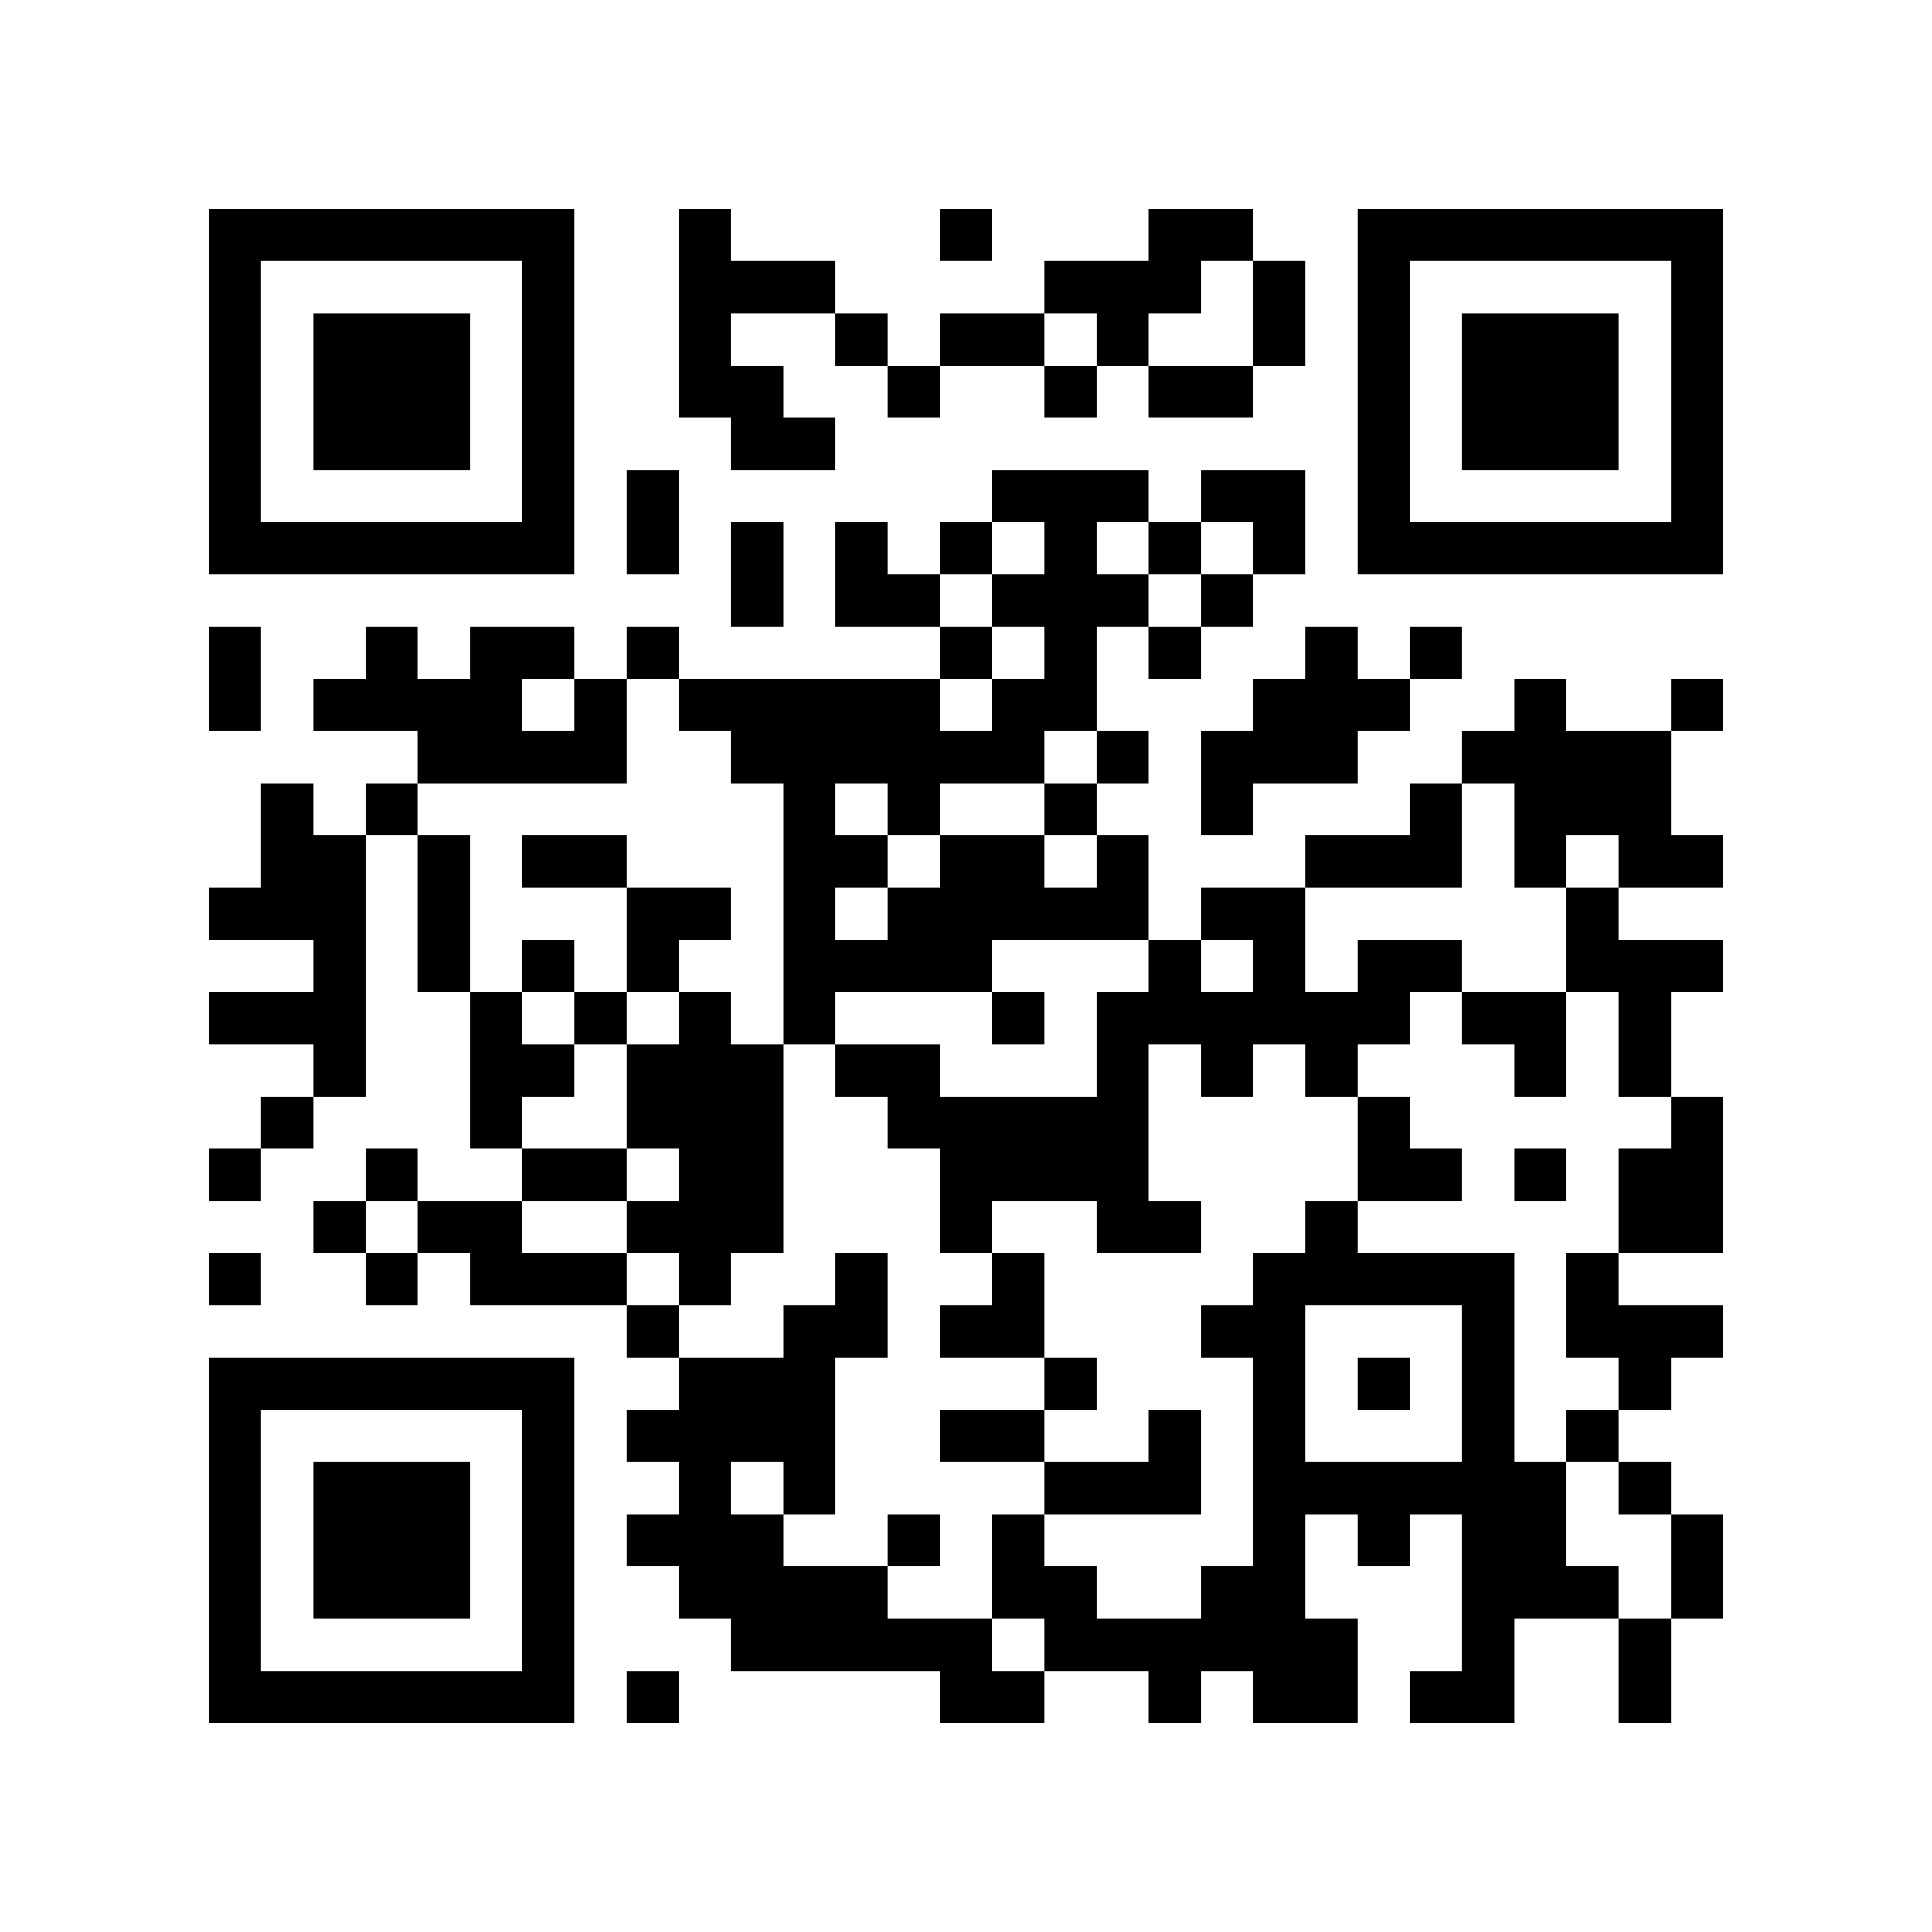
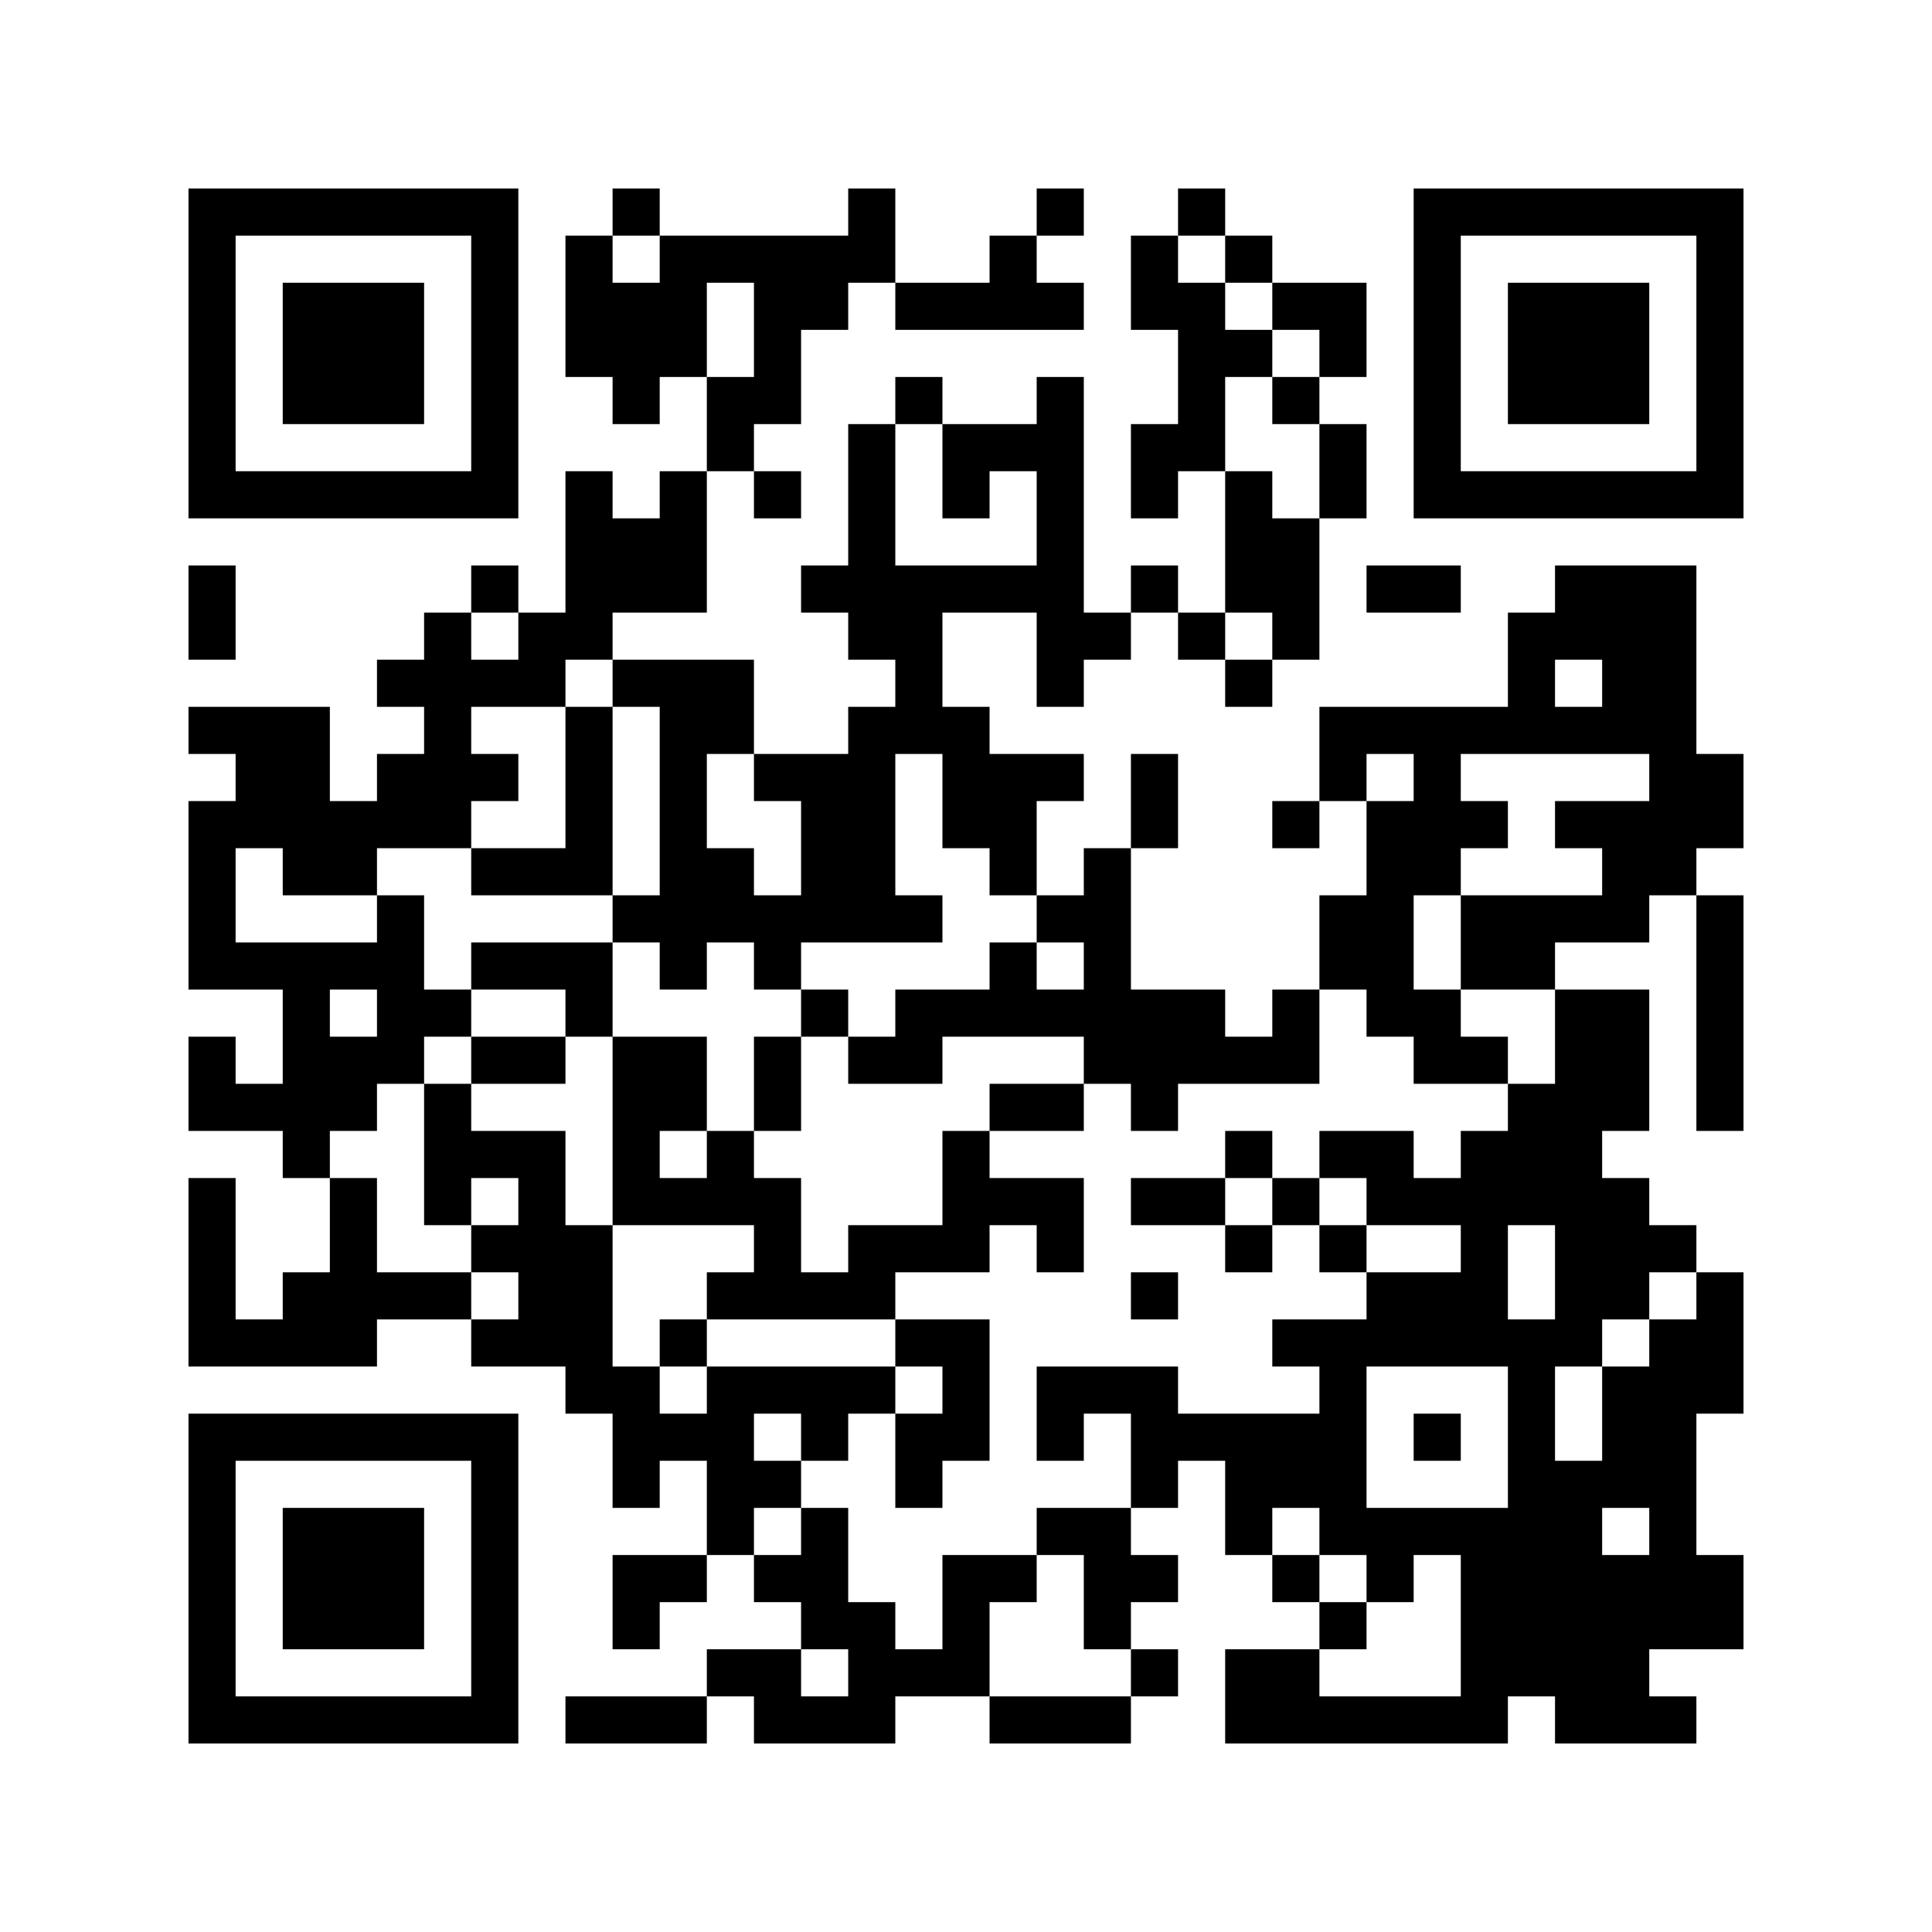
- <svg xmlns="http://www.w3.org/2000/svg" width="37mm" height="37mm" version="1.1" viewBox="0 0 37 37">
-   <path d="M4,4H5V5H4zM5,4H6V5H5zM6,4H7V5H6zM7,4H8V5H7zM8,4H9V5H8zM9,4H10V5H9zM10,4H11V5H10zM13,4H14V5H13zM18,4H19V5H18zM22,4H23V5H22zM23,4H24V5H23zM26,4H27V5H26zM27,4H28V5H27zM28,4H29V5H28zM29,4H30V5H29zM30,4H31V5H30zM31,4H32V5H31zM32,4H33V5H32zM4,5H5V6H4zM10,5H11V6H10zM13,5H14V6H13zM14,5H15V6H14zM15,5H16V6H15zM20,5H21V6H20zM21,5H22V6H21zM22,5H23V6H22zM24,5H25V6H24zM26,5H27V6H26zM32,5H33V6H32zM4,6H5V7H4zM6,6H7V7H6zM7,6H8V7H7zM8,6H9V7H8zM10,6H11V7H10zM13,6H14V7H13zM16,6H17V7H16zM18,6H19V7H18zM19,6H20V7H19zM21,6H22V7H21zM24,6H25V7H24zM26,6H27V7H26zM28,6H29V7H28zM29,6H30V7H29zM30,6H31V7H30zM32,6H33V7H32zM4,7H5V8H4zM6,7H7V8H6zM7,7H8V8H7zM8,7H9V8H8zM10,7H11V8H10zM13,7H14V8H13zM14,7H15V8H14zM17,7H18V8H17zM20,7H21V8H20zM22,7H23V8H22zM23,7H24V8H23zM26,7H27V8H26zM28,7H29V8H28zM29,7H30V8H29zM30,7H31V8H30zM32,7H33V8H32zM4,8H5V9H4zM6,8H7V9H6zM7,8H8V9H7zM8,8H9V9H8zM10,8H11V9H10zM14,8H15V9H14zM15,8H16V9H15zM26,8H27V9H26zM28,8H29V9H28zM29,8H30V9H29zM30,8H31V9H30zM32,8H33V9H32zM4,9H5V10H4zM10,9H11V10H10zM12,9H13V10H12zM19,9H20V10H19zM20,9H21V10H20zM21,9H22V10H21zM23,9H24V10H23zM24,9H25V10H24zM26,9H27V10H26zM32,9H33V10H32zM4,10H5V11H4zM5,10H6V11H5zM6,10H7V11H6zM7,10H8V11H7zM8,10H9V11H8zM9,10H10V11H9zM10,10H11V11H10zM12,10H13V11H12zM14,10H15V11H14zM16,10H17V11H16zM18,10H19V11H18zM20,10H21V11H20zM22,10H23V11H22zM24,10H25V11H24zM26,10H27V11H26zM27,10H28V11H27zM28,10H29V11H28zM29,10H30V11H29zM30,10H31V11H30zM31,10H32V11H31zM32,10H33V11H32zM14,11H15V12H14zM16,11H17V12H16zM17,11H18V12H17zM19,11H20V12H19zM20,11H21V12H20zM21,11H22V12H21zM23,11H24V12H23zM4,12H5V13H4zM7,12H8V13H7zM9,12H10V13H9zM10,12H11V13H10zM12,12H13V13H12zM18,12H19V13H18zM20,12H21V13H20zM22,12H23V13H22zM25,12H26V13H25zM27,12H28V13H27zM4,13H5V14H4zM6,13H7V14H6zM7,13H8V14H7zM8,13H9V14H8zM9,13H10V14H9zM11,13H12V14H11zM13,13H14V14H13zM14,13H15V14H14zM15,13H16V14H15zM16,13H17V14H16zM17,13H18V14H17zM19,13H20V14H19zM20,13H21V14H20zM24,13H25V14H24zM25,13H26V14H25zM26,13H27V14H26zM29,13H30V14H29zM32,13H33V14H32zM8,14H9V15H8zM9,14H10V15H9zM10,14H11V15H10zM11,14H12V15H11zM14,14H15V15H14zM15,14H16V15H15zM16,14H17V15H16zM17,14H18V15H17zM18,14H19V15H18zM19,14H20V15H19zM21,14H22V15H21zM23,14H24V15H23zM24,14H25V15H24zM25,14H26V15H25zM28,14H29V15H28zM29,14H30V15H29zM30,14H31V15H30zM31,14H32V15H31zM5,15H6V16H5zM7,15H8V16H7zM15,15H16V16H15zM17,15H18V16H17zM20,15H21V16H20zM23,15H24V16H23zM27,15H28V16H27zM29,15H30V16H29zM30,15H31V16H30zM31,15H32V16H31zM5,16H6V17H5zM6,16H7V17H6zM8,16H9V17H8zM10,16H11V17H10zM11,16H12V17H11zM15,16H16V17H15zM16,16H17V17H16zM18,16H19V17H18zM19,16H20V17H19zM21,16H22V17H21zM25,16H26V17H25zM26,16H27V17H26zM27,16H28V17H27zM29,16H30V17H29zM31,16H32V17H31zM32,16H33V17H32zM4,17H5V18H4zM5,17H6V18H5zM6,17H7V18H6zM8,17H9V18H8zM12,17H13V18H12zM13,17H14V18H13zM15,17H16V18H15zM17,17H18V18H17zM18,17H19V18H18zM19,17H20V18H19zM20,17H21V18H20zM21,17H22V18H21zM23,17H24V18H23zM24,17H25V18H24zM30,17H31V18H30zM6,18H7V19H6zM8,18H9V19H8zM10,18H11V19H10zM12,18H13V19H12zM15,18H16V19H15zM16,18H17V19H16zM17,18H18V19H17zM18,18H19V19H18zM22,18H23V19H22zM24,18H25V19H24zM26,18H27V19H26zM27,18H28V19H27zM30,18H31V19H30zM31,18H32V19H31zM32,18H33V19H32zM4,19H5V20H4zM5,19H6V20H5zM6,19H7V20H6zM9,19H10V20H9zM11,19H12V20H11zM13,19H14V20H13zM15,19H16V20H15zM19,19H20V20H19zM21,19H22V20H21zM22,19H23V20H22zM23,19H24V20H23zM24,19H25V20H24zM25,19H26V20H25zM26,19H27V20H26zM28,19H29V20H28zM29,19H30V20H29zM31,19H32V20H31zM6,20H7V21H6zM9,20H10V21H9zM10,20H11V21H10zM12,20H13V21H12zM13,20H14V21H13zM14,20H15V21H14zM16,20H17V21H16zM17,20H18V21H17zM21,20H22V21H21zM23,20H24V21H23zM25,20H26V21H25zM29,20H30V21H29zM31,20H32V21H31zM5,21H6V22H5zM9,21H10V22H9zM12,21H13V22H12zM13,21H14V22H13zM14,21H15V22H14zM17,21H18V22H17zM18,21H19V22H18zM19,21H20V22H19zM20,21H21V22H20zM21,21H22V22H21zM26,21H27V22H26zM32,21H33V22H32zM4,22H5V23H4zM7,22H8V23H7zM10,22H11V23H10zM11,22H12V23H11zM13,22H14V23H13zM14,22H15V23H14zM18,22H19V23H18zM19,22H20V23H19zM20,22H21V23H20zM21,22H22V23H21zM26,22H27V23H26zM27,22H28V23H27zM29,22H30V23H29zM31,22H32V23H31zM32,22H33V23H32zM6,23H7V24H6zM8,23H9V24H8zM9,23H10V24H9zM12,23H13V24H12zM13,23H14V24H13zM14,23H15V24H14zM18,23H19V24H18zM21,23H22V24H21zM22,23H23V24H22zM25,23H26V24H25zM31,23H32V24H31zM32,23H33V24H32zM4,24H5V25H4zM7,24H8V25H7zM9,24H10V25H9zM10,24H11V25H10zM11,24H12V25H11zM13,24H14V25H13zM16,24H17V25H16zM19,24H20V25H19zM24,24H25V25H24zM25,24H26V25H25zM26,24H27V25H26zM27,24H28V25H27zM28,24H29V25H28zM30,24H31V25H30zM12,25H13V26H12zM15,25H16V26H15zM16,25H17V26H16zM18,25H19V26H18zM19,25H20V26H19zM23,25H24V26H23zM24,25H25V26H24zM28,25H29V26H28zM30,25H31V26H30zM31,25H32V26H31zM32,25H33V26H32zM4,26H5V27H4zM5,26H6V27H5zM6,26H7V27H6zM7,26H8V27H7zM8,26H9V27H8zM9,26H10V27H9zM10,26H11V27H10zM13,26H14V27H13zM14,26H15V27H14zM15,26H16V27H15zM20,26H21V27H20zM24,26H25V27H24zM26,26H27V27H26zM28,26H29V27H28zM31,26H32V27H31zM4,27H5V28H4zM10,27H11V28H10zM12,27H13V28H12zM13,27H14V28H13zM14,27H15V28H14zM15,27H16V28H15zM18,27H19V28H18zM19,27H20V28H19zM22,27H23V28H22zM24,27H25V28H24zM28,27H29V28H28zM30,27H31V28H30zM4,28H5V29H4zM6,28H7V29H6zM7,28H8V29H7zM8,28H9V29H8zM10,28H11V29H10zM13,28H14V29H13zM15,28H16V29H15zM20,28H21V29H20zM21,28H22V29H21zM22,28H23V29H22zM24,28H25V29H24zM25,28H26V29H25zM26,28H27V29H26zM27,28H28V29H27zM28,28H29V29H28zM29,28H30V29H29zM31,28H32V29H31zM4,29H5V30H4zM6,29H7V30H6zM7,29H8V30H7zM8,29H9V30H8zM10,29H11V30H10zM12,29H13V30H12zM13,29H14V30H13zM14,29H15V30H14zM17,29H18V30H17zM19,29H20V30H19zM24,29H25V30H24zM26,29H27V30H26zM28,29H29V30H28zM29,29H30V30H29zM32,29H33V30H32zM4,30H5V31H4zM6,30H7V31H6zM7,30H8V31H7zM8,30H9V31H8zM10,30H11V31H10zM13,30H14V31H13zM14,30H15V31H14zM15,30H16V31H15zM16,30H17V31H16zM19,30H20V31H19zM20,30H21V31H20zM23,30H24V31H23zM24,30H25V31H24zM28,30H29V31H28zM29,30H30V31H29zM30,30H31V31H30zM32,30H33V31H32zM4,31H5V32H4zM10,31H11V32H10zM14,31H15V32H14zM15,31H16V32H15zM16,31H17V32H16zM17,31H18V32H17zM18,31H19V32H18zM20,31H21V32H20zM21,31H22V32H21zM22,31H23V32H22zM23,31H24V32H23zM24,31H25V32H24zM25,31H26V32H25zM28,31H29V32H28zM31,31H32V32H31zM4,32H5V33H4zM5,32H6V33H5zM6,32H7V33H6zM7,32H8V33H7zM8,32H9V33H8zM9,32H10V33H9zM10,32H11V33H10zM12,32H13V33H12zM18,32H19V33H18zM19,32H20V33H19zM22,32H23V33H22zM24,32H25V33H24zM25,32H26V33H25zM27,32H28V33H27zM28,32H29V33H28zM31,32H32V33H31z" id="qr-path" fill="#000000" fill-opacity="1" fill-rule="nonzero" stroke="none" />
+ <svg xmlns="http://www.w3.org/2000/svg" width="41mm" height="41mm" version="1.1" viewBox="0 0 41 41">
+   <path d="M4,4H5V5H4zM5,4H6V5H5zM6,4H7V5H6zM7,4H8V5H7zM8,4H9V5H8zM9,4H10V5H9zM10,4H11V5H10zM13,4H14V5H13zM18,4H19V5H18zM22,4H23V5H22zM25,4H26V5H25zM30,4H31V5H30zM31,4H32V5H31zM32,4H33V5H32zM33,4H34V5H33zM34,4H35V5H34zM35,4H36V5H35zM36,4H37V5H36zM4,5H5V6H4zM10,5H11V6H10zM12,5H13V6H12zM14,5H15V6H14zM15,5H16V6H15zM16,5H17V6H16zM17,5H18V6H17zM18,5H19V6H18zM21,5H22V6H21zM24,5H25V6H24zM26,5H27V6H26zM30,5H31V6H30zM36,5H37V6H36zM4,6H5V7H4zM6,6H7V7H6zM7,6H8V7H7zM8,6H9V7H8zM10,6H11V7H10zM12,6H13V7H12zM13,6H14V7H13zM14,6H15V7H14zM16,6H17V7H16zM17,6H18V7H17zM19,6H20V7H19zM20,6H21V7H20zM21,6H22V7H21zM22,6H23V7H22zM24,6H25V7H24zM25,6H26V7H25zM27,6H28V7H27zM28,6H29V7H28zM30,6H31V7H30zM32,6H33V7H32zM33,6H34V7H33zM34,6H35V7H34zM36,6H37V7H36zM4,7H5V8H4zM6,7H7V8H6zM7,7H8V8H7zM8,7H9V8H8zM10,7H11V8H10zM12,7H13V8H12zM13,7H14V8H13zM14,7H15V8H14zM16,7H17V8H16zM25,7H26V8H25zM26,7H27V8H26zM28,7H29V8H28zM30,7H31V8H30zM32,7H33V8H32zM33,7H34V8H33zM34,7H35V8H34zM36,7H37V8H36zM4,8H5V9H4zM6,8H7V9H6zM7,8H8V9H7zM8,8H9V9H8zM10,8H11V9H10zM13,8H14V9H13zM15,8H16V9H15zM16,8H17V9H16zM19,8H20V9H19zM22,8H23V9H22zM25,8H26V9H25zM27,8H28V9H27zM30,8H31V9H30zM32,8H33V9H32zM33,8H34V9H33zM34,8H35V9H34zM36,8H37V9H36zM4,9H5V10H4zM10,9H11V10H10zM15,9H16V10H15zM18,9H19V10H18zM20,9H21V10H20zM21,9H22V10H21zM22,9H23V10H22zM24,9H25V10H24zM25,9H26V10H25zM28,9H29V10H28zM30,9H31V10H30zM36,9H37V10H36zM4,10H5V11H4zM5,10H6V11H5zM6,10H7V11H6zM7,10H8V11H7zM8,10H9V11H8zM9,10H10V11H9zM10,10H11V11H10zM12,10H13V11H12zM14,10H15V11H14zM16,10H17V11H16zM18,10H19V11H18zM20,10H21V11H20zM22,10H23V11H22zM24,10H25V11H24zM26,10H27V11H26zM28,10H29V11H28zM30,10H31V11H30zM31,10H32V11H31zM32,10H33V11H32zM33,10H34V11H33zM34,10H35V11H34zM35,10H36V11H35zM36,10H37V11H36zM12,11H13V12H12zM13,11H14V12H13zM14,11H15V12H14zM18,11H19V12H18zM22,11H23V12H22zM26,11H27V12H26zM27,11H28V12H27zM4,12H5V13H4zM10,12H11V13H10zM12,12H13V13H12zM13,12H14V13H13zM14,12H15V13H14zM17,12H18V13H17zM18,12H19V13H18zM19,12H20V13H19zM20,12H21V13H20zM21,12H22V13H21zM22,12H23V13H22zM24,12H25V13H24zM26,12H27V13H26zM27,12H28V13H27zM29,12H30V13H29zM30,12H31V13H30zM33,12H34V13H33zM34,12H35V13H34zM35,12H36V13H35zM4,13H5V14H4zM9,13H10V14H9zM11,13H12V14H11zM12,13H13V14H12zM18,13H19V14H18zM19,13H20V14H19zM22,13H23V14H22zM23,13H24V14H23zM25,13H26V14H25zM27,13H28V14H27zM32,13H33V14H32zM33,13H34V14H33zM34,13H35V14H34zM35,13H36V14H35zM8,14H9V15H8zM9,14H10V15H9zM10,14H11V15H10zM11,14H12V15H11zM13,14H14V15H13zM14,14H15V15H14zM15,14H16V15H15zM19,14H20V15H19zM22,14H23V15H22zM26,14H27V15H26zM32,14H33V15H32zM34,14H35V15H34zM35,14H36V15H35zM4,15H5V16H4zM5,15H6V16H5zM6,15H7V16H6zM9,15H10V16H9zM12,15H13V16H12zM14,15H15V16H14zM15,15H16V16H15zM18,15H19V16H18zM19,15H20V16H19zM20,15H21V16H20zM28,15H29V16H28zM29,15H30V16H29zM30,15H31V16H30zM31,15H32V16H31zM32,15H33V16H32zM33,15H34V16H33zM34,15H35V16H34zM35,15H36V16H35zM5,16H6V17H5zM6,16H7V17H6zM8,16H9V17H8zM9,16H10V17H9zM10,16H11V17H10zM12,16H13V17H12zM14,16H15V17H14zM16,16H17V17H16zM17,16H18V17H17zM18,16H19V17H18zM20,16H21V17H20zM21,16H22V17H21zM22,16H23V17H22zM24,16H25V17H24zM28,16H29V17H28zM30,16H31V17H30zM35,16H36V17H35zM36,16H37V17H36zM4,17H5V18H4zM5,17H6V18H5zM6,17H7V18H6zM7,17H8V18H7zM8,17H9V18H8zM9,17H10V18H9zM12,17H13V18H12zM14,17H15V18H14zM17,17H18V18H17zM18,17H19V18H18zM20,17H21V18H20zM21,17H22V18H21zM24,17H25V18H24zM27,17H28V18H27zM29,17H30V18H29zM30,17H31V18H30zM31,17H32V18H31zM33,17H34V18H33zM34,17H35V18H34zM35,17H36V18H35zM36,17H37V18H36zM4,18H5V19H4zM6,18H7V19H6zM7,18H8V19H7zM10,18H11V19H10zM11,18H12V19H11zM12,18H13V19H12zM14,18H15V19H14zM15,18H16V19H15zM17,18H18V19H17zM18,18H19V19H18zM21,18H22V19H21zM23,18H24V19H23zM29,18H30V19H29zM30,18H31V19H30zM34,18H35V19H34zM35,18H36V19H35zM4,19H5V20H4zM8,19H9V20H8zM13,19H14V20H13zM14,19H15V20H14zM15,19H16V20H15zM16,19H17V20H16zM17,19H18V20H17zM18,19H19V20H18zM19,19H20V20H19zM22,19H23V20H22zM23,19H24V20H23zM28,19H29V20H28zM29,19H30V20H29zM31,19H32V20H31zM32,19H33V20H32zM33,19H34V20H33zM34,19H35V20H34zM36,19H37V20H36zM4,20H5V21H4zM5,20H6V21H5zM6,20H7V21H6zM7,20H8V21H7zM8,20H9V21H8zM10,20H11V21H10zM11,20H12V21H11zM12,20H13V21H12zM14,20H15V21H14zM16,20H17V21H16zM21,20H22V21H21zM23,20H24V21H23zM28,20H29V21H28zM29,20H30V21H29zM31,20H32V21H31zM32,20H33V21H32zM36,20H37V21H36zM6,21H7V22H6zM8,21H9V22H8zM9,21H10V22H9zM12,21H13V22H12zM17,21H18V22H17zM19,21H20V22H19zM20,21H21V22H20zM21,21H22V22H21zM22,21H23V22H22zM23,21H24V22H23zM24,21H25V22H24zM25,21H26V22H25zM27,21H28V22H27zM29,21H30V22H29zM30,21H31V22H30zM33,21H34V22H33zM34,21H35V22H34zM36,21H37V22H36zM4,22H5V23H4zM6,22H7V23H6zM7,22H8V23H7zM8,22H9V23H8zM10,22H11V23H10zM11,22H12V23H11zM13,22H14V23H13zM14,22H15V23H14zM16,22H17V23H16zM18,22H19V23H18zM19,22H20V23H19zM23,22H24V23H23zM24,22H25V23H24zM25,22H26V23H25zM26,22H27V23H26zM27,22H28V23H27zM30,22H31V23H30zM31,22H32V23H31zM33,22H34V23H33zM34,22H35V23H34zM36,22H37V23H36zM4,23H5V24H4zM5,23H6V24H5zM6,23H7V24H6zM7,23H8V24H7zM9,23H10V24H9zM13,23H14V24H13zM14,23H15V24H14zM16,23H17V24H16zM21,23H22V24H21zM22,23H23V24H22zM24,23H25V24H24zM32,23H33V24H32zM33,23H34V24H33zM34,23H35V24H34zM36,23H37V24H36zM6,24H7V25H6zM9,24H10V25H9zM10,24H11V25H10zM11,24H12V25H11zM13,24H14V25H13zM15,24H16V25H15zM20,24H21V25H20zM26,24H27V25H26zM28,24H29V25H28zM29,24H30V25H29zM31,24H32V25H31zM32,24H33V25H32zM33,24H34V25H33zM4,25H5V26H4zM7,25H8V26H7zM9,25H10V26H9zM11,25H12V26H11zM13,25H14V26H13zM14,25H15V26H14zM15,25H16V26H15zM16,25H17V26H16zM20,25H21V26H20zM21,25H22V26H21zM22,25H23V26H22zM24,25H25V26H24zM25,25H26V26H25zM27,25H28V26H27zM29,25H30V26H29zM30,25H31V26H30zM31,25H32V26H31zM32,25H33V26H32zM33,25H34V26H33zM34,25H35V26H34zM4,26H5V27H4zM7,26H8V27H7zM10,26H11V27H10zM11,26H12V27H11zM12,26H13V27H12zM16,26H17V27H16zM18,26H19V27H18zM19,26H20V27H19zM20,26H21V27H20zM22,26H23V27H22zM26,26H27V27H26zM28,26H29V27H28zM31,26H32V27H31zM33,26H34V27H33zM34,26H35V27H34zM35,26H36V27H35zM4,27H5V28H4zM6,27H7V28H6zM7,27H8V28H7zM8,27H9V28H8zM9,27H10V28H9zM11,27H12V28H11zM12,27H13V28H12zM15,27H16V28H15zM16,27H17V28H16zM17,27H18V28H17zM18,27H19V28H18zM24,27H25V28H24zM29,27H30V28H29zM30,27H31V28H30zM31,27H32V28H31zM33,27H34V28H33zM34,27H35V28H34zM36,27H37V28H36zM4,28H5V29H4zM5,28H6V29H5zM6,28H7V29H6zM7,28H8V29H7zM10,28H11V29H10zM11,28H12V29H11zM12,28H13V29H12zM14,28H15V29H14zM19,28H20V29H19zM20,28H21V29H20zM27,28H28V29H27zM28,28H29V29H28zM29,28H30V29H29zM30,28H31V29H30zM31,28H32V29H31zM32,28H33V29H32zM33,28H34V29H33zM35,28H36V29H35zM36,28H37V29H36zM12,29H13V30H12zM13,29H14V30H13zM15,29H16V30H15zM16,29H17V30H16zM17,29H18V30H17zM18,29H19V30H18zM20,29H21V30H20zM22,29H23V30H22zM23,29H24V30H23zM24,29H25V30H24zM28,29H29V30H28zM32,29H33V30H32zM34,29H35V30H34zM35,29H36V30H35zM36,29H37V30H36zM4,30H5V31H4zM5,30H6V31H5zM6,30H7V31H6zM7,30H8V31H7zM8,30H9V31H8zM9,30H10V31H9zM10,30H11V31H10zM13,30H14V31H13zM14,30H15V31H14zM15,30H16V31H15zM17,30H18V31H17zM19,30H20V31H19zM20,30H21V31H20zM22,30H23V31H22zM24,30H25V31H24zM25,30H26V31H25zM26,30H27V31H26zM27,30H28V31H27zM28,30H29V31H28zM30,30H31V31H30zM32,30H33V31H32zM34,30H35V31H34zM35,30H36V31H35zM4,31H5V32H4zM10,31H11V32H10zM13,31H14V32H13zM15,31H16V32H15zM16,31H17V32H16zM19,31H20V32H19zM24,31H25V32H24zM26,31H27V32H26zM27,31H28V32H27zM28,31H29V32H28zM32,31H33V32H32zM33,31H34V32H33zM34,31H35V32H34zM35,31H36V32H35zM4,32H5V33H4zM6,32H7V33H6zM7,32H8V33H7zM8,32H9V33H8zM10,32H11V33H10zM15,32H16V33H15zM17,32H18V33H17zM22,32H23V33H22zM23,32H24V33H23zM26,32H27V33H26zM28,32H29V33H28zM29,32H30V33H29zM30,32H31V33H30zM31,32H32V33H31zM32,32H33V33H32zM33,32H34V33H33zM35,32H36V33H35zM4,33H5V34H4zM6,33H7V34H6zM7,33H8V34H7zM8,33H9V34H8zM10,33H11V34H10zM13,33H14V34H13zM14,33H15V34H14zM16,33H17V34H16zM17,33H18V34H17zM20,33H21V34H20zM21,33H22V34H21zM23,33H24V34H23zM24,33H25V34H24zM27,33H28V34H27zM29,33H30V34H29zM31,33H32V34H31zM32,33H33V34H32zM33,33H34V34H33zM34,33H35V34H34zM35,33H36V34H35zM36,33H37V34H36zM4,34H5V35H4zM6,34H7V35H6zM7,34H8V35H7zM8,34H9V35H8zM10,34H11V35H10zM13,34H14V35H13zM17,34H18V35H17zM18,34H19V35H18zM20,34H21V35H20zM23,34H24V35H23zM28,34H29V35H28zM31,34H32V35H31zM32,34H33V35H32zM33,34H34V35H33zM34,34H35V35H34zM35,34H36V35H35zM36,34H37V35H36zM4,35H5V36H4zM10,35H11V36H10zM15,35H16V36H15zM16,35H17V36H16zM18,35H19V36H18zM19,35H20V36H19zM20,35H21V36H20zM24,35H25V36H24zM26,35H27V36H26zM27,35H28V36H27zM31,35H32V36H31zM32,35H33V36H32zM33,35H34V36H33zM34,35H35V36H34zM4,36H5V37H4zM5,36H6V37H5zM6,36H7V37H6zM7,36H8V37H7zM8,36H9V37H8zM9,36H10V37H9zM10,36H11V37H10zM12,36H13V37H12zM13,36H14V37H13zM14,36H15V37H14zM16,36H17V37H16zM17,36H18V37H17zM18,36H19V37H18zM21,36H22V37H21zM22,36H23V37H22zM23,36H24V37H23zM26,36H27V37H26zM27,36H28V37H27zM28,36H29V37H28zM29,36H30V37H29zM30,36H31V37H30zM31,36H32V37H31zM33,36H34V37H33zM34,36H35V37H34zM35,36H36V37H35z" id="qr-path" fill="#000000" fill-opacity="1" fill-rule="nonzero" stroke="none" />
</svg>
